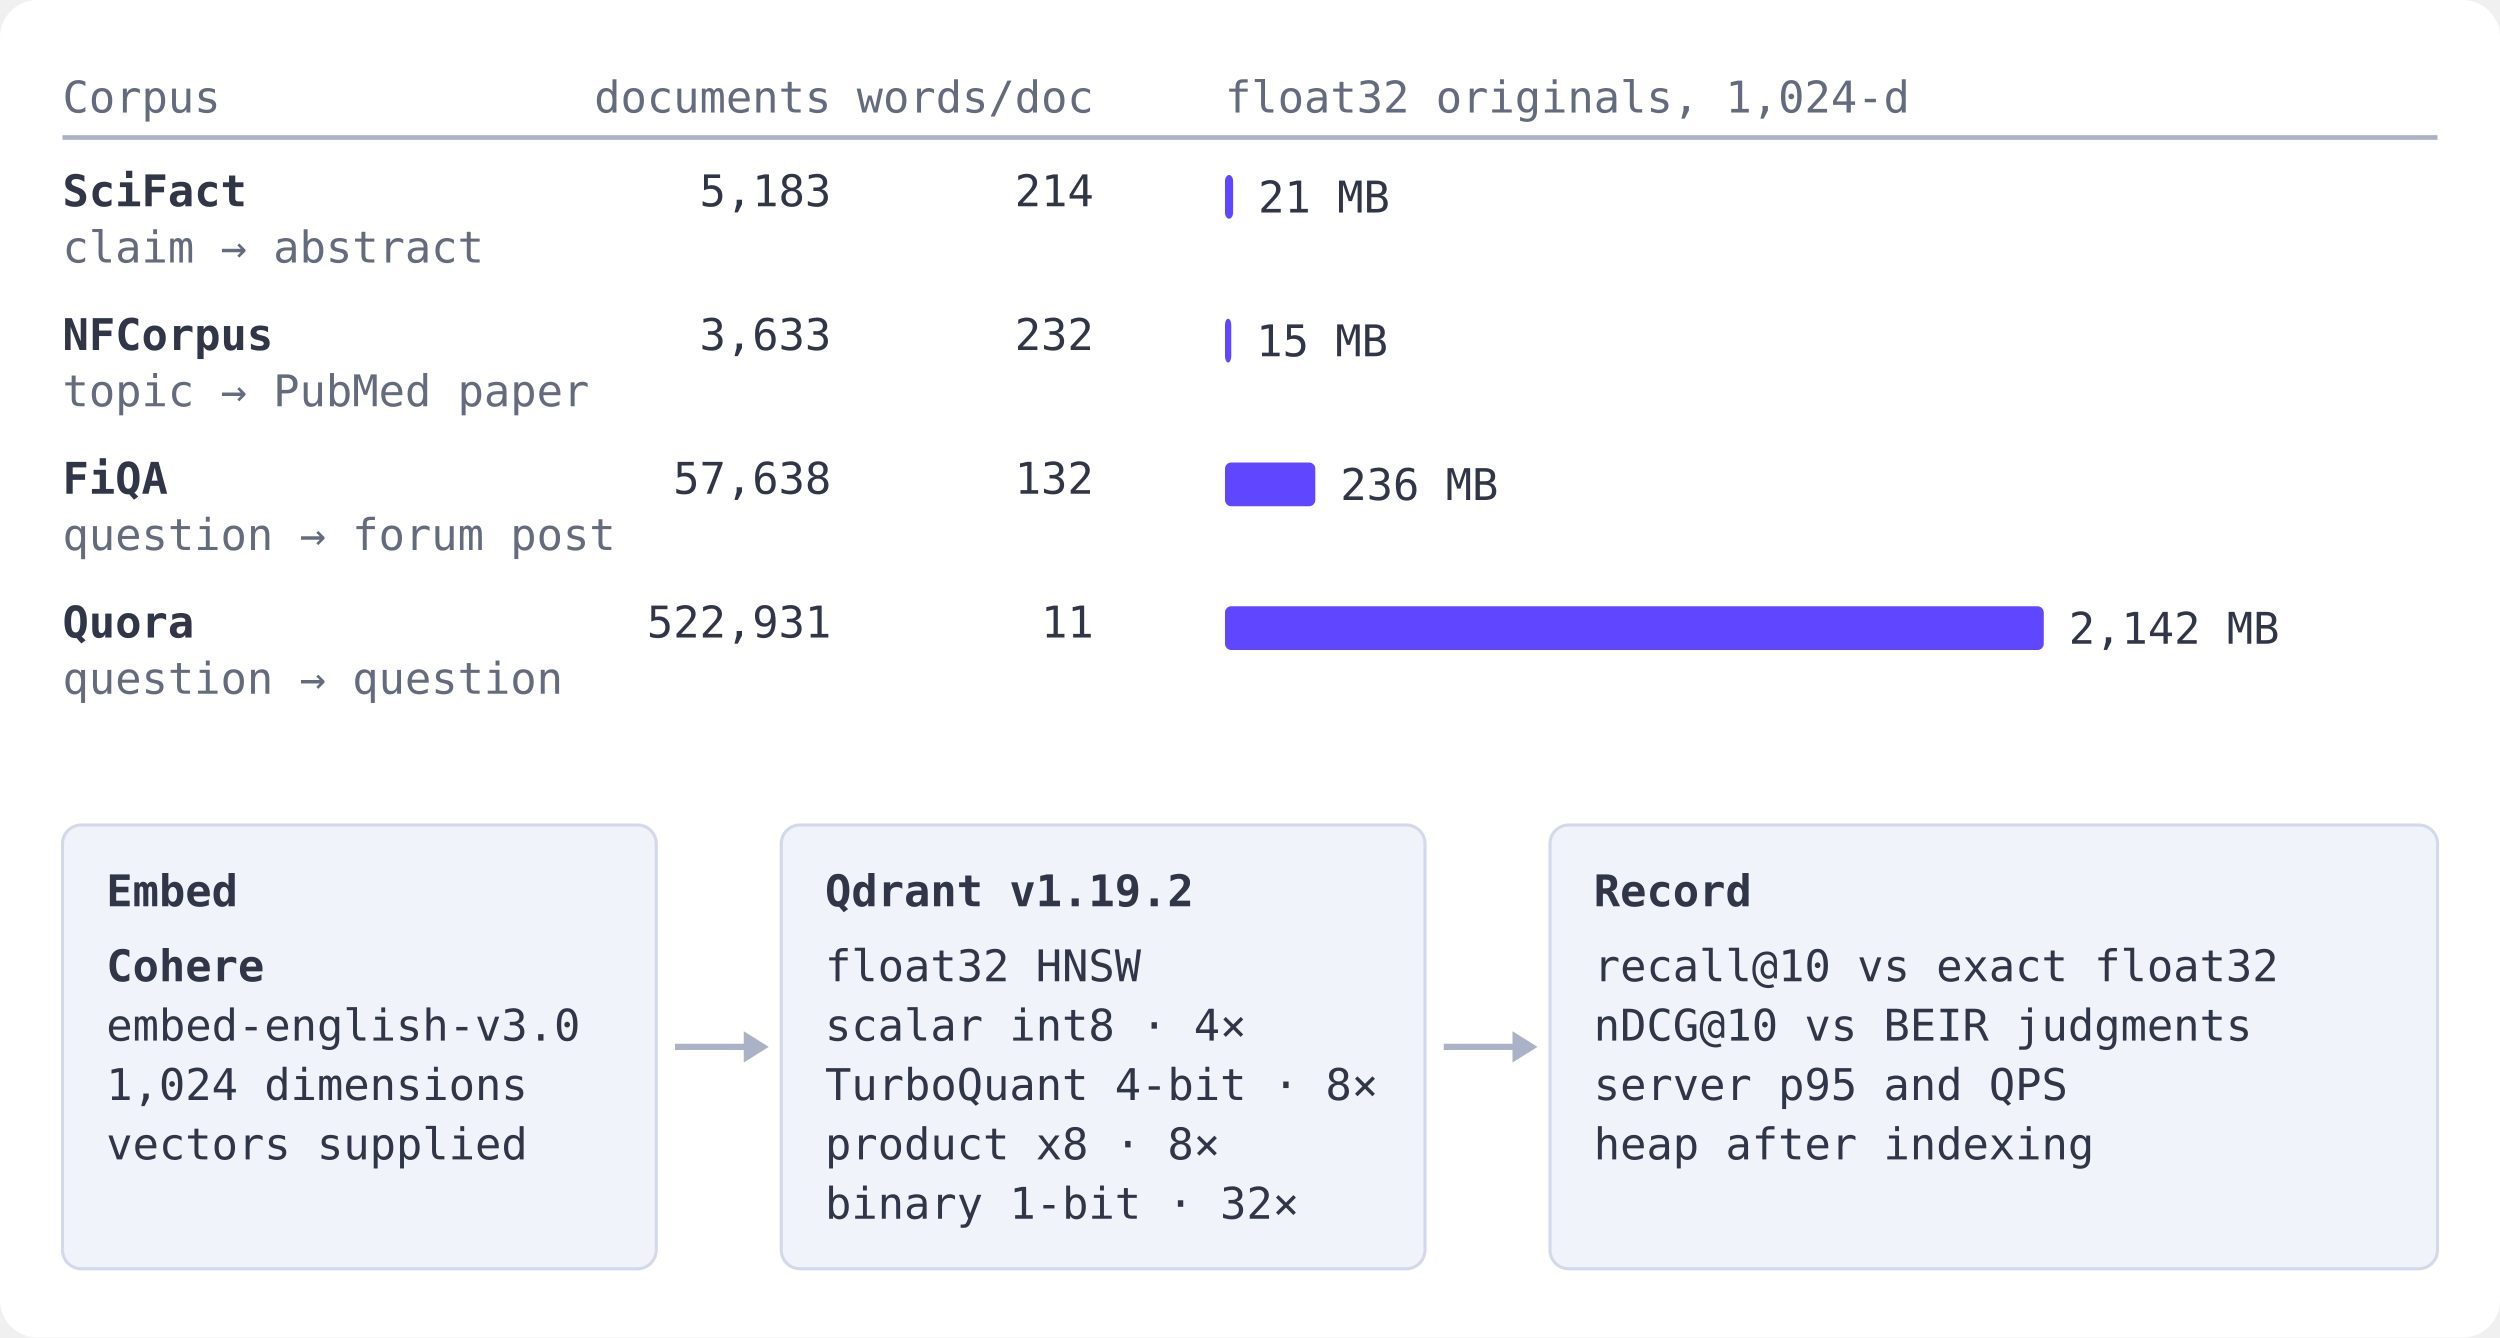
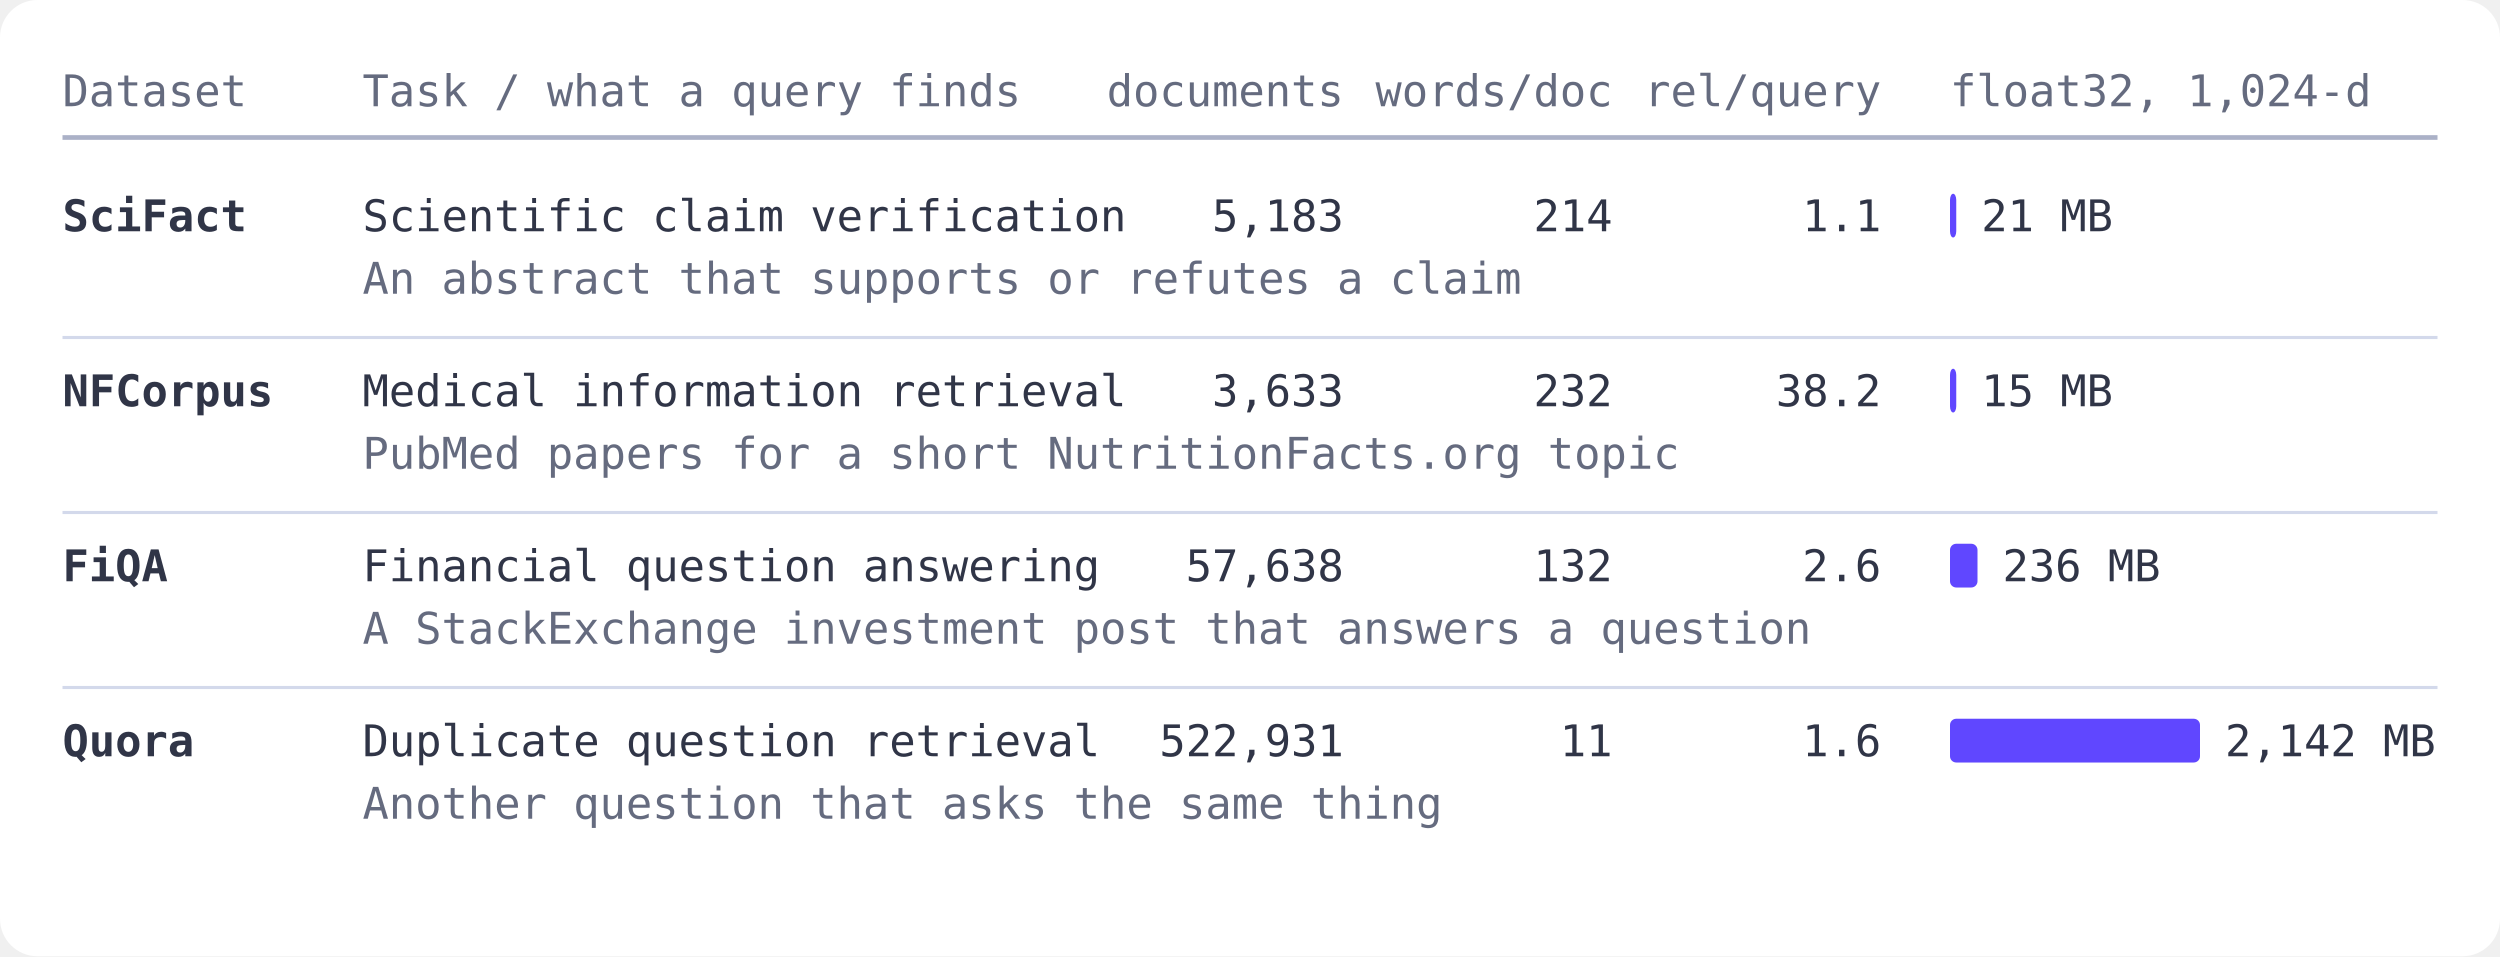
- <svg xmlns="http://www.w3.org/2000/svg" viewBox="-20 -16 800 428" width="800" height="428" role="img" aria-labelledby="t3 d3">
+ <svg xmlns="http://www.w3.org/2000/svg" viewBox="-20 -16 800 306" width="800" height="306" role="img" aria-labelledby="t d">
  <style>
-     text { font-family: 'Geist Mono', ui-monospace, Menlo, monospace; font-size: 14px; }
-     .qset-h, .qset-sub { fill: #656b7f; }
-     .qset-name, .qset-box-title { fill: #303547; font-weight: 600; }
-     .qset-num, .qset-line { fill: #303547; }
-     .qset-line--strong { font-weight: 600; }
-     .qset-bar { fill: #6047ff; }
-     .qset-hit { fill: transparent; }
+     
+     .qset { display: block; text-align: left; }
+     .qset .qi-fig { gap: 16px; }
+     .qset .qset-h, .qset .qset-sub { fill: #656b7f; font-family: 'Geist Mono', ui-monospace, Menlo, monospace; font-size: 14px; }
+     .qset .qset-name { fill: #303547; font-family: 'Geist Mono', ui-monospace, Menlo, monospace; font-size: 14px; font-weight: 600; }
+     .qset .qset-task, .qset .qset-num { fill: #303547; font-family: 'Geist Mono', ui-monospace, Menlo, monospace; font-size: 14px; font-variant-numeric: tabular-nums; }
+     .qset .qset-bar { fill: #6047ff; }
+     .qset .qset-sep { stroke: #d3d9eb; stroke-width: 1; }
+     
    .qi-axis { stroke: #abb1c7; stroke-width: 1.5; }
-     .qi-frame { fill: #f0f3fa; stroke: #d3d9eb; stroke-width: 1; }
-     .qset-arrow { stroke: #abb1c7; stroke-width: 2; }
-     .qset-arrowhead { fill: #abb1c7; }
  </style>
-   <rect x="-20" y="-16" width="800" height="428" fill="#FFFFFF" rx="12" />
-   <text class="qset-h" x="0" y="20">Corpus</text>
-   <text class="qset-h" x="246" y="20" text-anchor="end">documents</text>
-   <text class="qset-h" x="330" y="20" text-anchor="end">words/doc</text>
-   <text class="qset-h" x="372" y="20">float32 originals, 1,024-d</text>
-   <line class="qi-axis" x1="0" y1="28" x2="760" y2="28" />
-   <g class="qset-row" data-corpus="scifact">
-     <rect class="qset-hit" x="-6" y="34" width="772" height="42" rx="6" />
-     <text class="qset-name" x="0" y="50">SciFact</text>
-     <text class="qset-sub" x="0" y="68">claim → abstract</text>
-     <text class="qset-num" x="246" y="50" text-anchor="end">5,183</text>
-     <text class="qset-num" x="330" y="50" text-anchor="end">214</text>
-     <rect class="qset-bar" x="372" y="40" width="2.6" height="14" rx="2" />
-     <text class="qset-num" x="382.6" y="52">21 MB</text>
+   <rect x="-20" y="-16" width="800" height="306" fill="#FFFFFF" rx="12" />
+   <g class="qset">
+     <text class="qset-h" x="0" y="18">Dataset</text>
+     <text class="qset-h" x="96" y="18">Task / what a query finds</text>
+     <text class="qset-h" x="410" y="18" text-anchor="end">documents</text>
+     <text class="qset-h" x="496" y="18" text-anchor="end">words/doc</text>
+     <text class="qset-h" x="582" y="18" text-anchor="end">rel/query</text>
+     <text class="qset-h" x="604" y="18">float32, 1,024-d</text>
+     <line class="qi-axis" x1="0" y1="28" x2="760" y2="28" />
+     <text class="qset-name" x="0" y="58">SciFact</text>
+     <text class="qset-task" x="96" y="58">Scientific claim verification</text>
+     <text class="qset-sub" x="96" y="78">An abstract that supports or refutes a claim</text>
+     <text class="qset-num" x="410" y="58" text-anchor="end">5,183</text>
+     <text class="qset-num" x="496" y="58" text-anchor="end">214</text>
+     <text class="qset-num" x="582" y="58" text-anchor="end">1.1</text>
+     <rect class="qset-bar" x="604" y="46" width="2.0" height="14" rx="2" />
+     <text class="qset-num" x="614.0" y="58">21 MB</text>
+     <line class="qset-sep" x1="0" y1="92" x2="760" y2="92" />
+     <text class="qset-name" x="0" y="114">NFCorpus</text>
+     <text class="qset-task" x="96" y="114">Medical information retrieval</text>
+     <text class="qset-sub" x="96" y="134">PubMed papers for a short NutritionFacts.org topic</text>
+     <text class="qset-num" x="410" y="114" text-anchor="end">3,633</text>
+     <text class="qset-num" x="496" y="114" text-anchor="end">232</text>
+     <text class="qset-num" x="582" y="114" text-anchor="end">38.2</text>
+     <rect class="qset-bar" x="604" y="102" width="2.0" height="14" rx="2" />
+     <text class="qset-num" x="614.0" y="114">15 MB</text>
+     <line class="qset-sep" x1="0" y1="148" x2="760" y2="148" />
+     <text class="qset-name" x="0" y="170">FiQA</text>
+     <text class="qset-task" x="96" y="170">Financial question answering</text>
+     <text class="qset-sub" x="96" y="190">A StackExchange investment post that answers a question</text>
+     <text class="qset-num" x="410" y="170" text-anchor="end">57,638</text>
+     <text class="qset-num" x="496" y="170" text-anchor="end">132</text>
+     <text class="qset-num" x="582" y="170" text-anchor="end">2.6</text>
+     <rect class="qset-bar" x="604" y="158" width="8.8" height="14" rx="2" />
+     <text class="qset-num" x="620.8" y="170">236 MB</text>
+     <line class="qset-sep" x1="0" y1="204" x2="760" y2="204" />
+     <text class="qset-name" x="0" y="226">Quora</text>
+     <text class="qset-task" x="96" y="226">Duplicate question retrieval</text>
+     <text class="qset-sub" x="96" y="246">Another question that asks the same thing</text>
+     <text class="qset-num" x="410" y="226" text-anchor="end">522,931</text>
+     <text class="qset-num" x="496" y="226" text-anchor="end">11</text>
+     <text class="qset-num" x="582" y="226" text-anchor="end">1.6</text>
+     <rect class="qset-bar" x="604" y="214" width="80.0" height="14" rx="2" />
+     <text class="qset-num" x="692.0" y="226">2,142 MB</text>
  </g>
-   <g class="qset-row" data-corpus="nfcorpus">
-     <rect class="qset-hit" x="-6" y="80" width="772" height="42" rx="6" />
-     <text class="qset-name" x="0" y="96">NFCorpus</text>
-     <text class="qset-sub" x="0" y="114">topic → PubMed paper</text>
-     <text class="qset-num" x="246" y="96" text-anchor="end">3,633</text>
-     <text class="qset-num" x="330" y="96" text-anchor="end">232</text>
-     <rect class="qset-bar" x="372" y="86" width="2.0" height="14" rx="2" />
-     <text class="qset-num" x="382.0" y="98">15 MB</text>
-   </g>
-   <g class="qset-row" data-corpus="fiqa">
-     <rect class="qset-hit" x="-6" y="126" width="772" height="42" rx="6" />
-     <text class="qset-name" x="0" y="142">FiQA</text>
-     <text class="qset-sub" x="0" y="160">question → forum post</text>
-     <text class="qset-num" x="246" y="142" text-anchor="end">57,638</text>
-     <text class="qset-num" x="330" y="142" text-anchor="end">132</text>
-     <rect class="qset-bar" x="372" y="132" width="28.9" height="14" rx="2" />
-     <text class="qset-num" x="408.9" y="144">236 MB</text>
-   </g>
-   <g class="qset-row" data-corpus="quora">
-     <rect class="qset-hit" x="-6" y="172" width="772" height="42" rx="6" />
-     <text class="qset-name" x="0" y="188">Quora</text>
-     <text class="qset-sub" x="0" y="206">question → question</text>
-     <text class="qset-num" x="246" y="188" text-anchor="end">522,931</text>
-     <text class="qset-num" x="330" y="188" text-anchor="end">11</text>
-     <rect class="qset-bar" x="372" y="178" width="262.0" height="14" rx="2" />
-     <text class="qset-num" x="642.0" y="190">2,142 MB</text>
-   </g>
-   <rect class="qi-frame" x="0" y="248" width="190" height="142" rx="6" />
-   <text class="qset-box-title" x="14" y="274">Embed</text>
-   <text class="qset-line qset-line--strong" x="14" y="298">Cohere</text>
-   <text class="qset-line" x="14" y="317">embed-english-v3.0</text>
-   <text class="qset-line" x="14" y="336">1,024 dimensions</text>
-   <text class="qset-line" x="14" y="355">vectors supplied</text>
-   <rect class="qi-frame" x="230" y="248" width="206" height="142" rx="6" />
-   <text class="qset-box-title" x="244" y="274">Qdrant v1.19.2</text>
-   <text class="qset-line" x="244" y="298">float32 HNSW</text>
-   <text class="qset-line" x="244" y="317">scalar int8 · 4×</text>
-   <text class="qset-line" x="244" y="336">TurboQuant 4-bit · 8×</text>
-   <text class="qset-line" x="244" y="355">product x8 · 8×</text>
-   <text class="qset-line" x="244" y="374">binary 1-bit · 32×</text>
-   <rect class="qi-frame" x="476" y="248" width="284" height="142" rx="6" />
-   <text class="qset-box-title" x="490" y="274">Record</text>
-   <text class="qset-line" x="490" y="298">recall@10 vs exact float32</text>
-   <text class="qset-line" x="490" y="317">nDCG@10 vs BEIR judgments</text>
-   <text class="qset-line" x="490" y="336">server p95 and QPS</text>
-   <text class="qset-line" x="490" y="355">heap after indexing</text>
-   <line class="qset-arrow" x1="196" y1="319" x2="220" y2="319" />
-   <polygon class="qset-arrowhead" points="226,319 218,314 218,324" />
-   <line class="qset-arrow" x1="442" y1="319" x2="466" y2="319" />
-   <polygon class="qset-arrowhead" points="472,319 464,314 464,324" />
</svg>
